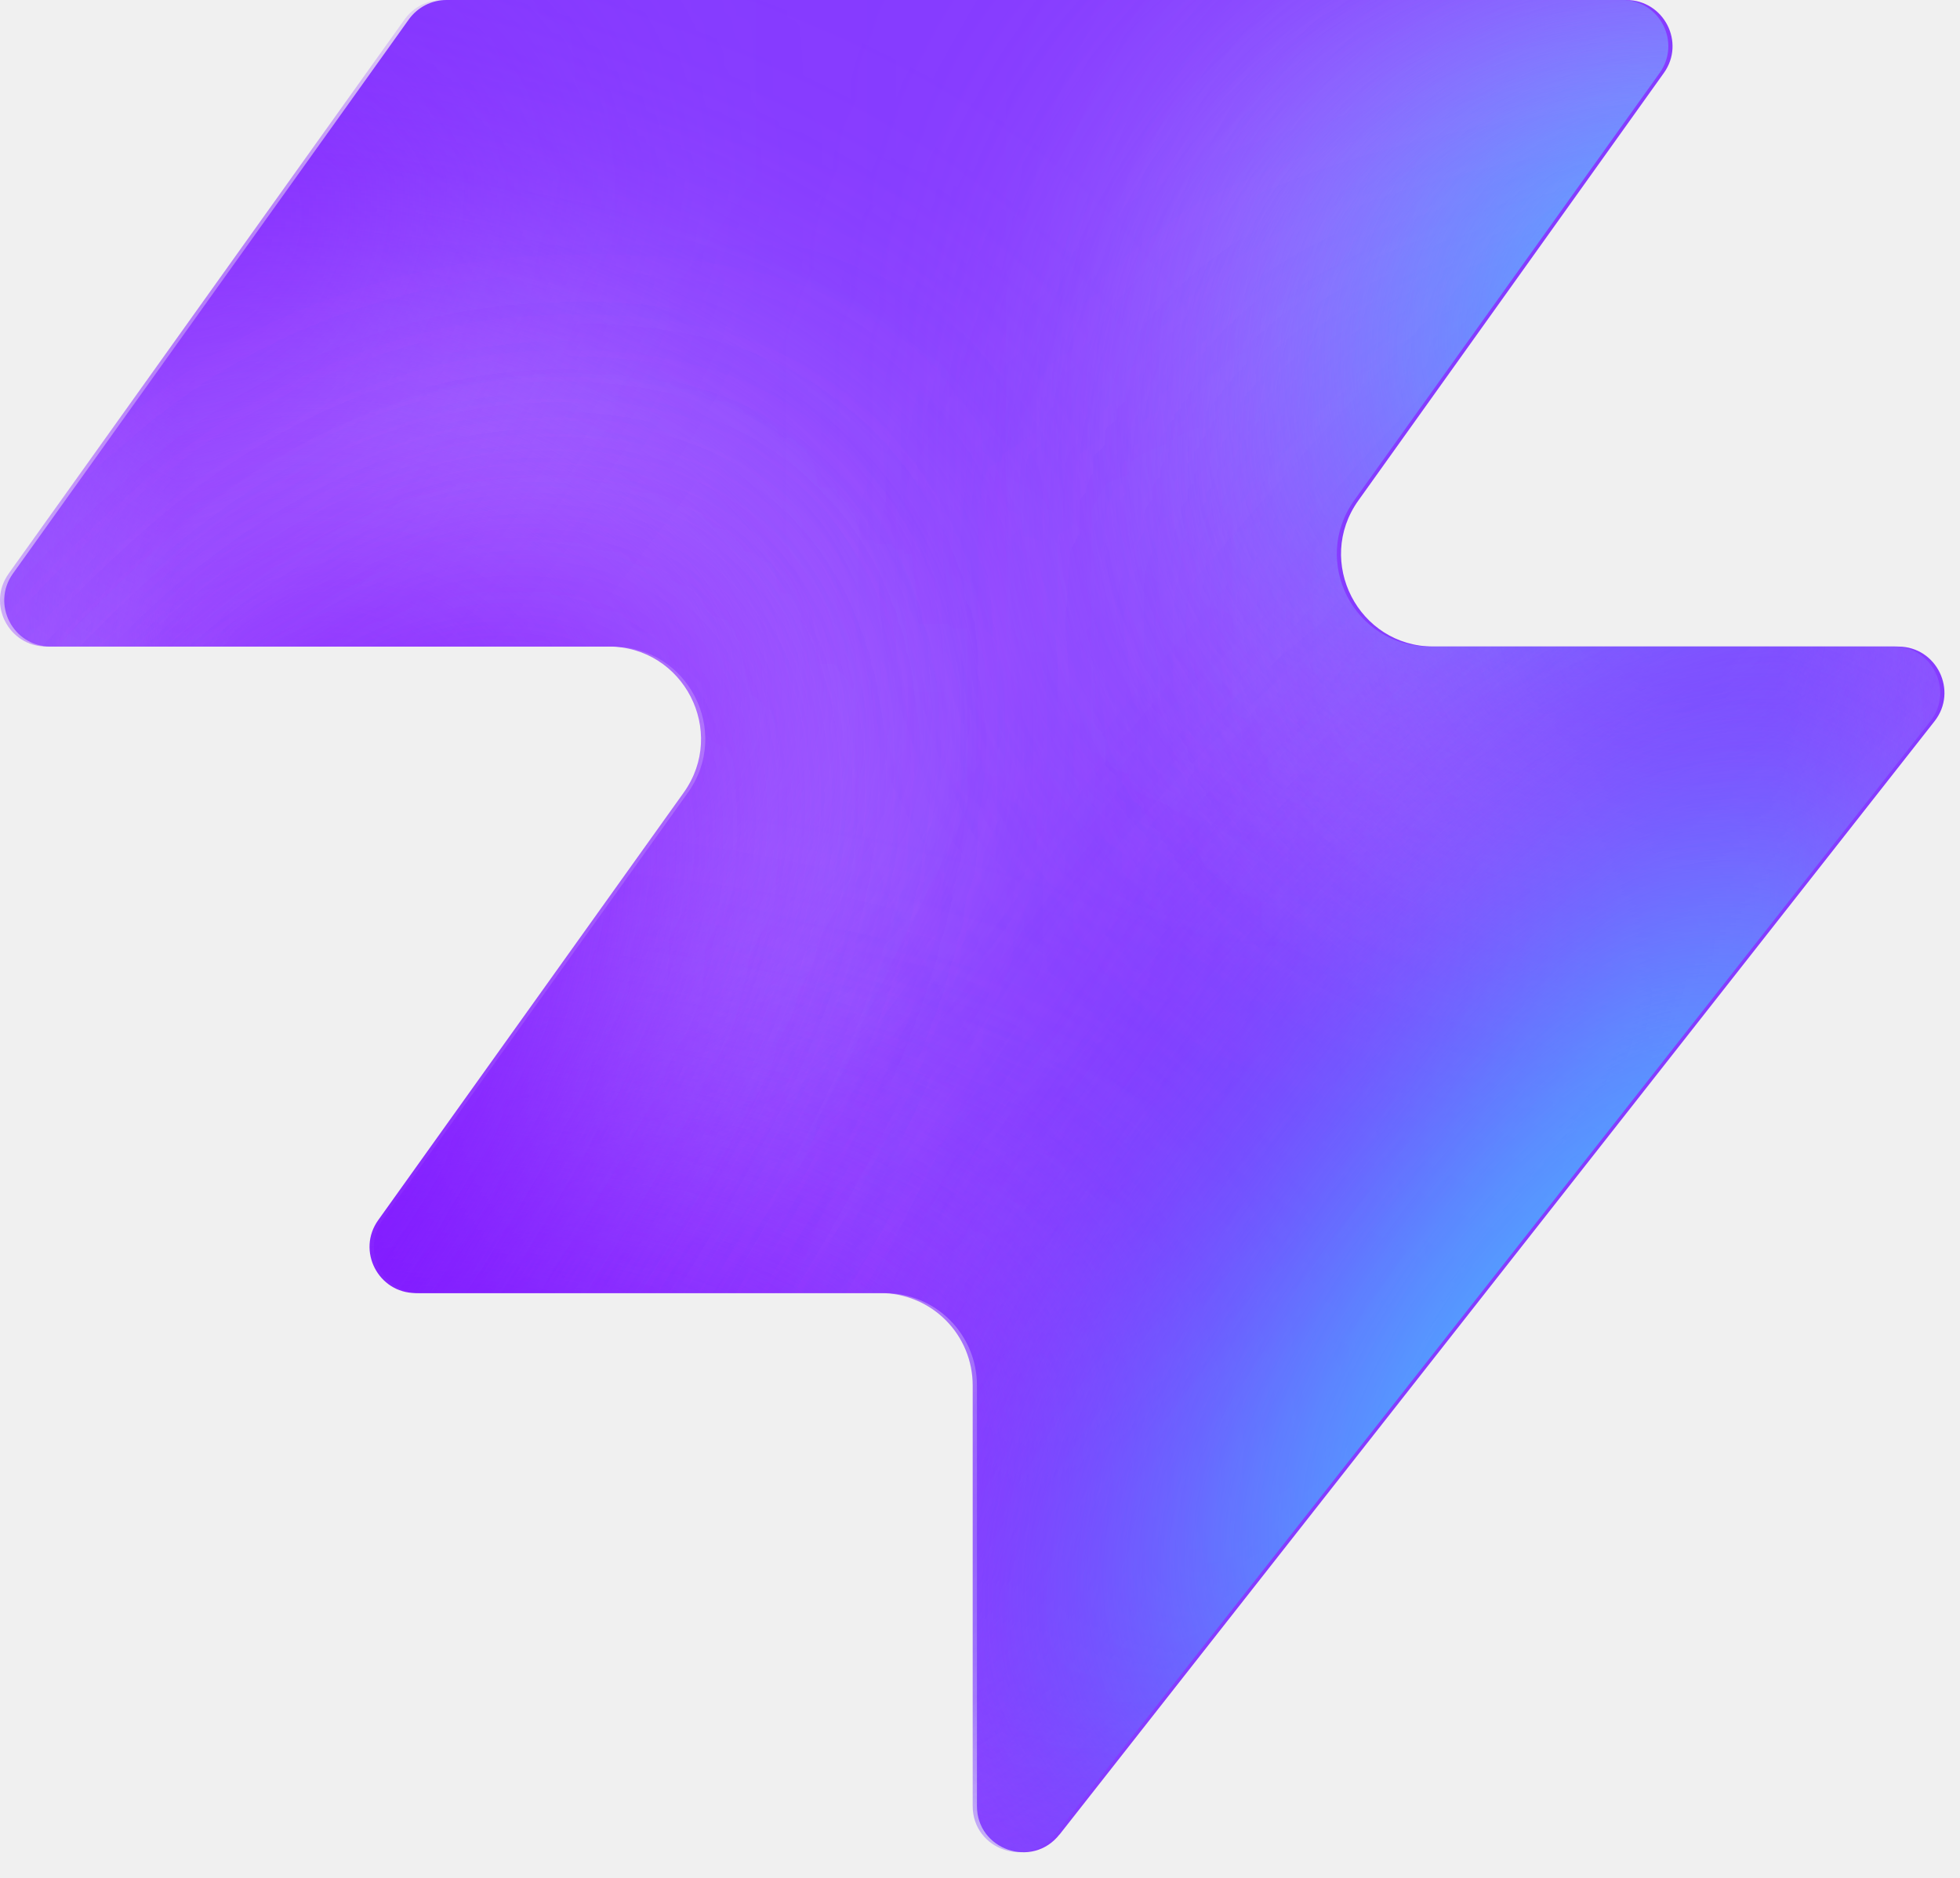
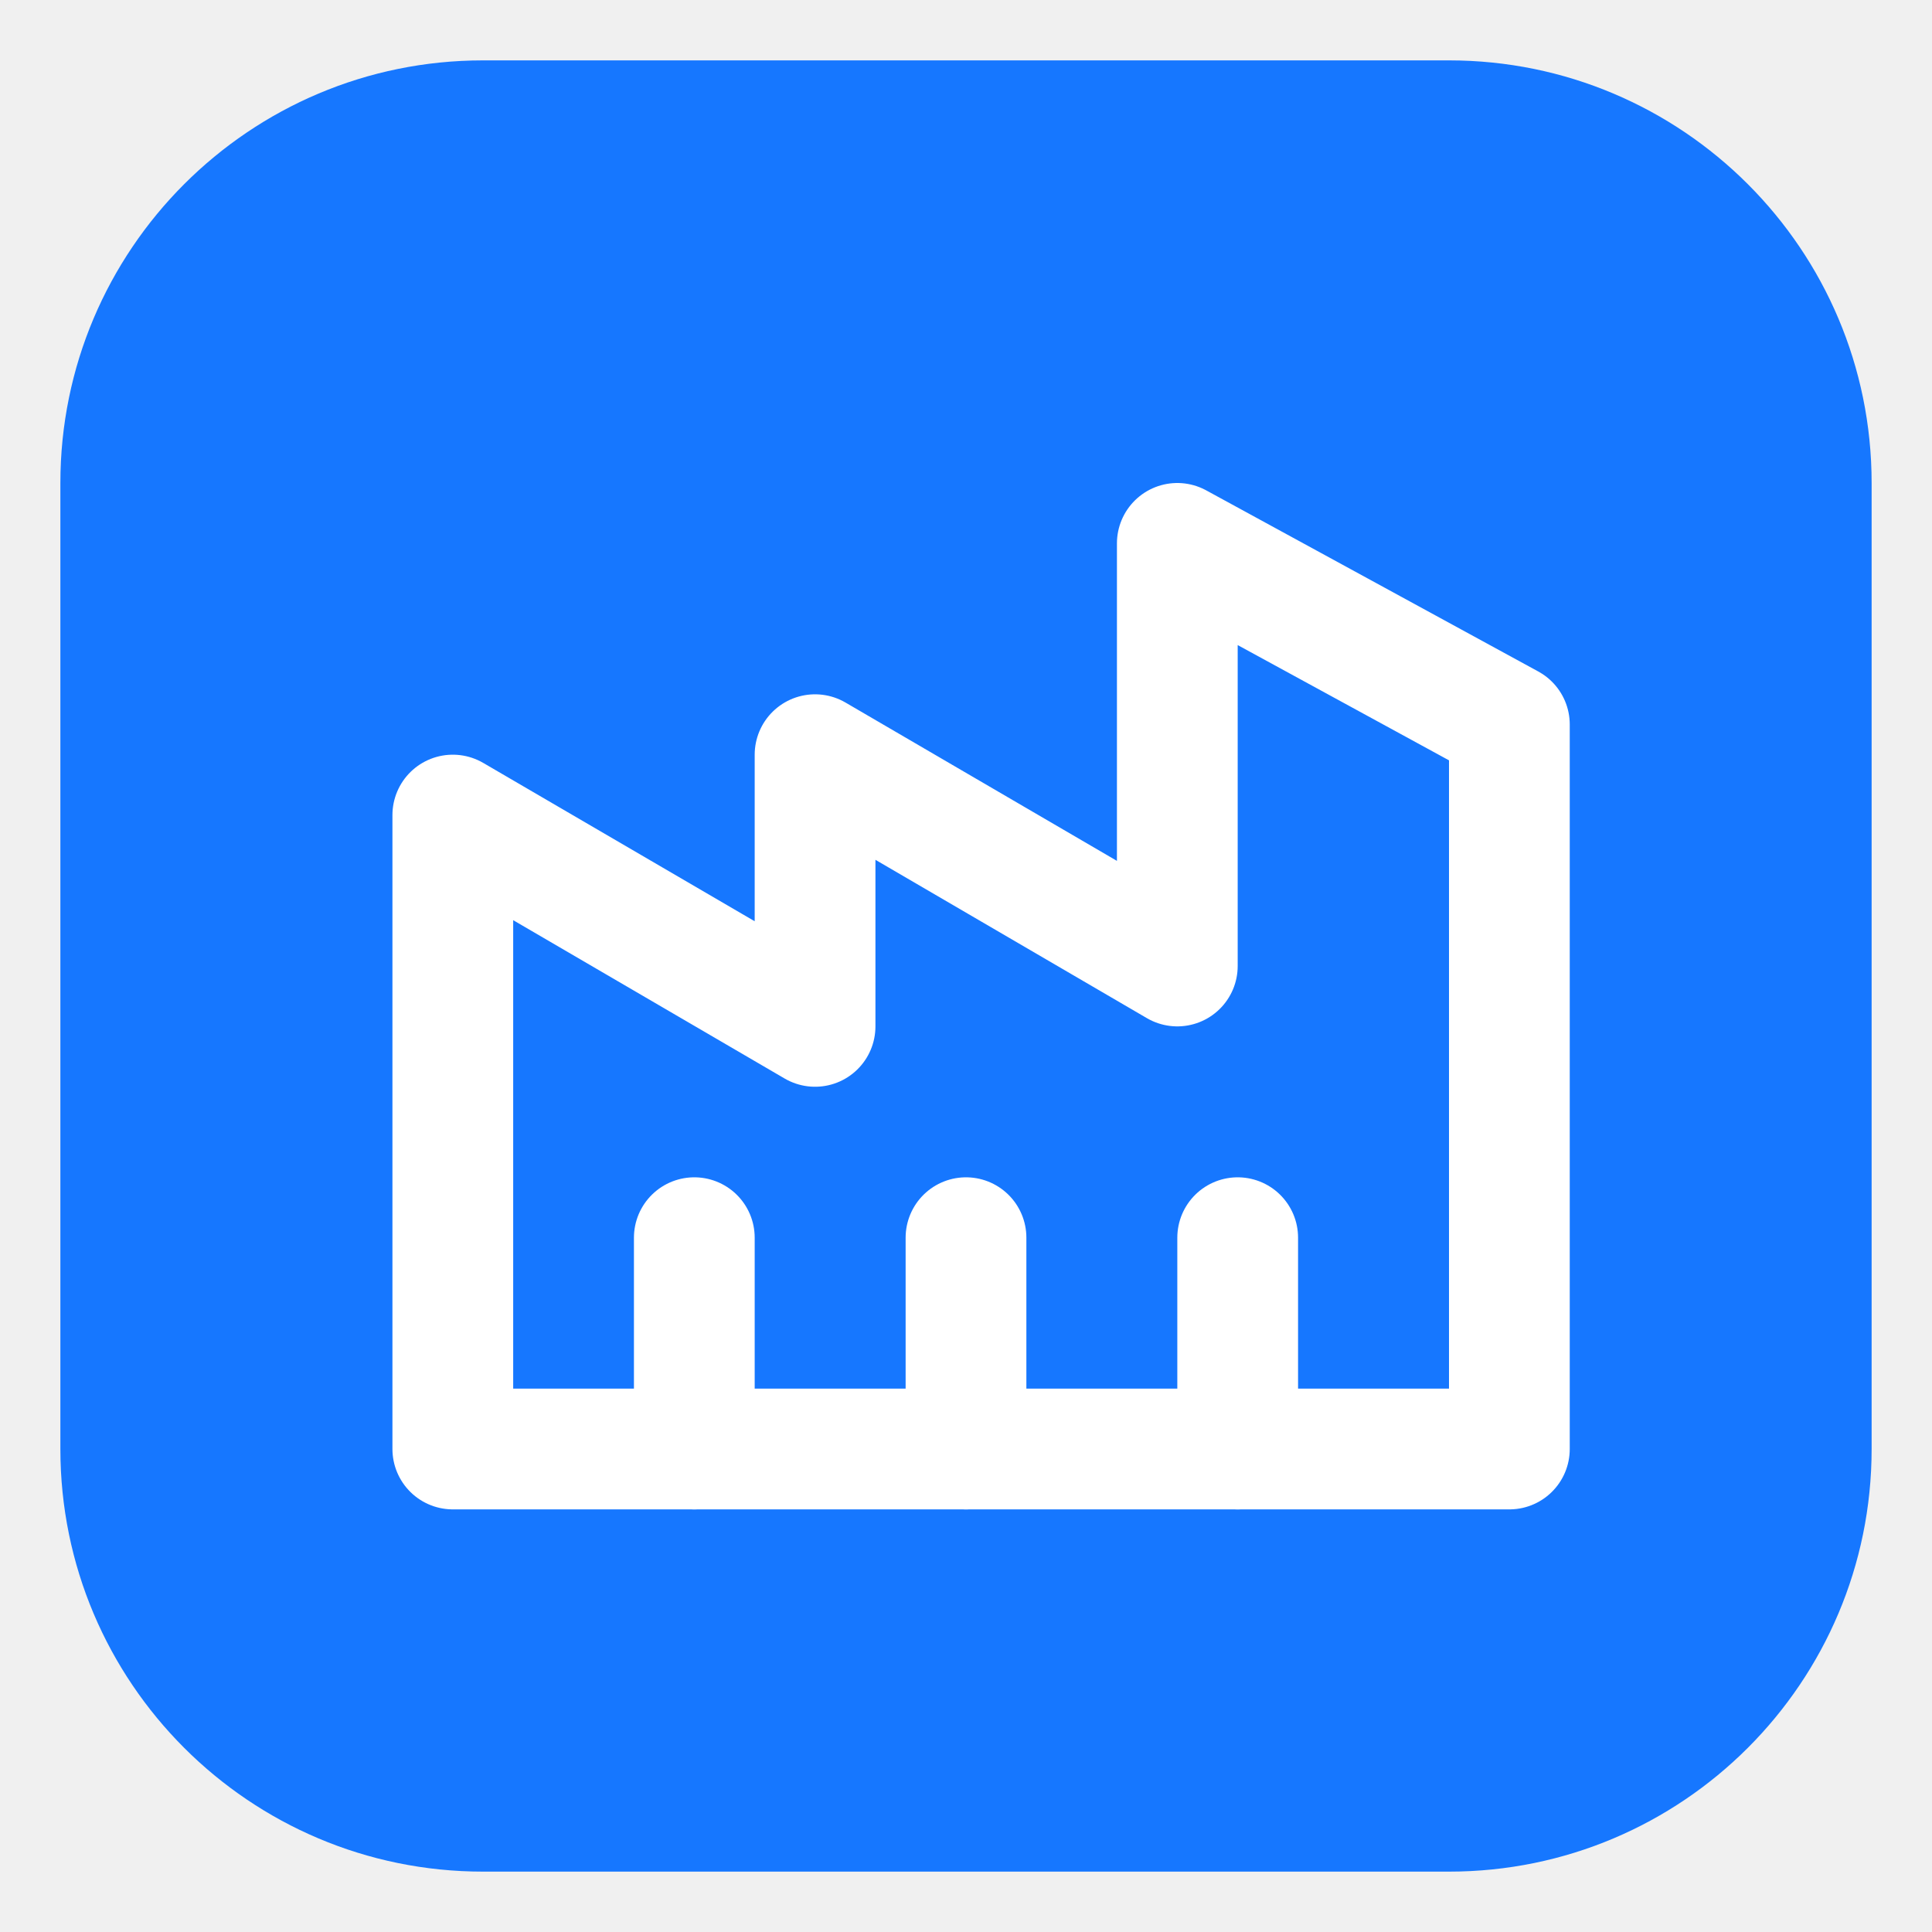
- <svg xmlns="http://www.w3.org/2000/svg" width="48" height="46" fill="none" viewBox="0 0 48 46">
-   <path fill="#863bff" d="M25.946 44.938c-.664.845-2.021.375-2.021-.698V33.937a2.26 2.26 0 0 0-2.262-2.262H10.287c-.92 0-1.456-1.04-.92-1.788l7.48-10.471c1.07-1.497 0-3.578-1.842-3.578H1.237c-.92 0-1.456-1.04-.92-1.788L10.013.474c.214-.297.556-.474.92-.474h28.894c.92 0 1.456 1.04.92 1.788l-7.48 10.471c-1.07 1.498 0 3.579 1.842 3.579h11.377c.943 0 1.473 1.088.89 1.83L25.947 44.94z" style="fill:#863bff;fill:color(display-p3 .525 .23 1);fill-opacity:1" />
-   <mask id="a" width="48" height="46" x="0" y="0" maskUnits="userSpaceOnUse" style="mask-type:alpha">
-     <path fill="#000" d="M25.842 44.938c-.664.844-2.021.375-2.021-.698V33.937a2.26 2.26 0 0 0-2.262-2.262H10.183c-.92 0-1.456-1.04-.92-1.788l7.48-10.471c1.07-1.498 0-3.579-1.842-3.579H1.133c-.92 0-1.456-1.04-.92-1.787L9.91.473c.214-.297.556-.474.92-.474h28.894c.92 0 1.456 1.04.92 1.788l-7.48 10.471c-1.07 1.498 0 3.578 1.842 3.578h11.377c.943 0 1.473 1.088.89 1.832L25.843 44.94z" style="fill:#000;fill-opacity:1" />
-   </mask>
-   <g mask="url(#a)">
-     <g filter="url(#b)">
-       <ellipse cx="5.508" cy="14.704" fill="#ede6ff" rx="5.508" ry="14.704" style="fill:#ede6ff;fill:color(display-p3 .927 .903 1);fill-opacity:1" transform="matrix(.00324 1 1 -.00324 -4.47 31.516)" />
-     </g>
-     <g filter="url(#c)">
-       <ellipse cx="10.399" cy="29.851" fill="#ede6ff" rx="10.399" ry="29.851" style="fill:#ede6ff;fill:color(display-p3 .927 .903 1);fill-opacity:1" transform="matrix(.00324 1 1 -.00324 -39.328 7.883)" />
-     </g>
-     <g filter="url(#d)">
-       <ellipse cx="5.508" cy="30.487" fill="#7e14ff" rx="5.508" ry="30.487" style="fill:#7e14ff;fill:color(display-p3 .492 .077 1);fill-opacity:1" transform="rotate(89.814 -25.913 -14.639)scale(1 -1)" />
-     </g>
-     <g filter="url(#e)">
-       <ellipse cx="5.508" cy="30.599" fill="#7e14ff" rx="5.508" ry="30.599" style="fill:#7e14ff;fill:color(display-p3 .492 .077 1);fill-opacity:1" transform="rotate(89.814 -32.644 -3.334)scale(1 -1)" />
-     </g>
-     <g filter="url(#f)">
-       <ellipse cx="5.508" cy="30.599" fill="#7e14ff" rx="5.508" ry="30.599" style="fill:#7e14ff;fill:color(display-p3 .492 .077 1);fill-opacity:1" transform="matrix(.00324 1 1 -.00324 -34.34 30.47)" />
-     </g>
-     <g filter="url(#g)">
-       <ellipse cx="14.072" cy="22.078" fill="#ede6ff" rx="14.072" ry="22.078" style="fill:#ede6ff;fill:color(display-p3 .927 .903 1);fill-opacity:1" transform="rotate(93.35 24.506 48.493)scale(-1 1)" />
-     </g>
-     <g filter="url(#h)">
-       <ellipse cx="3.47" cy="21.501" fill="#7e14ff" rx="3.47" ry="21.501" style="fill:#7e14ff;fill:color(display-p3 .492 .077 1);fill-opacity:1" transform="rotate(89.009 28.708 47.59)scale(-1 1)" />
-     </g>
-     <g filter="url(#i)">
-       <ellipse cx="3.47" cy="21.501" fill="#7e14ff" rx="3.47" ry="21.501" style="fill:#7e14ff;fill:color(display-p3 .492 .077 1);fill-opacity:1" transform="rotate(89.009 28.708 47.59)scale(-1 1)" />
-     </g>
-     <g filter="url(#j)">
-       <ellipse cx=".387" cy="8.972" fill="#7e14ff" rx="4.407" ry="29.108" style="fill:#7e14ff;fill:color(display-p3 .492 .077 1);fill-opacity:1" transform="rotate(39.51 .387 8.972)" />
-     </g>
-     <g filter="url(#k)">
-       <ellipse cx="47.523" cy="-6.092" fill="#7e14ff" rx="4.407" ry="29.108" style="fill:#7e14ff;fill:color(display-p3 .492 .077 1);fill-opacity:1" transform="rotate(37.892 47.523 -6.092)" />
-     </g>
-     <g filter="url(#l)">
-       <ellipse cx="41.412" cy="6.333" fill="#47bfff" rx="5.971" ry="9.665" style="fill:#47bfff;fill:color(display-p3 .28 .748 1);fill-opacity:1" transform="rotate(37.892 41.412 6.333)" />
-     </g>
-     <g filter="url(#m)">
-       <ellipse cx="-1.879" cy="38.332" fill="#7e14ff" rx="4.407" ry="29.108" style="fill:#7e14ff;fill:color(display-p3 .492 .077 1);fill-opacity:1" transform="rotate(37.892 -1.88 38.332)" />
-     </g>
-     <g filter="url(#n)">
-       <ellipse cx="-1.879" cy="38.332" fill="#7e14ff" rx="4.407" ry="29.108" style="fill:#7e14ff;fill:color(display-p3 .492 .077 1);fill-opacity:1" transform="rotate(37.892 -1.88 38.332)" />
-     </g>
-     <g filter="url(#o)">
-       <ellipse cx="35.651" cy="29.907" fill="#7e14ff" rx="4.407" ry="29.108" style="fill:#7e14ff;fill:color(display-p3 .492 .077 1);fill-opacity:1" transform="rotate(37.892 35.651 29.907)" />
-     </g>
-     <g filter="url(#p)">
-       <ellipse cx="38.418" cy="32.4" fill="#47bfff" rx="5.971" ry="15.297" style="fill:#47bfff;fill:color(display-p3 .28 .748 1);fill-opacity:1" transform="rotate(37.892 38.418 32.4)" />
-     </g>
-   </g>
-   <defs>
-     <filter id="b" width="60.045" height="41.654" x="-19.77" y="16.149" color-interpolation-filters="sRGB" filterUnits="userSpaceOnUse">
-       <feFlood flood-opacity="0" result="BackgroundImageFix" />
-       <feBlend in="SourceGraphic" in2="BackgroundImageFix" result="shape" />
-       <feGaussianBlur result="effect1_foregroundBlur_2002_17158" stdDeviation="7.659" />
-     </filter>
-     <filter id="c" width="90.34" height="51.437" x="-54.613" y="-7.533" color-interpolation-filters="sRGB" filterUnits="userSpaceOnUse">
-       <feFlood flood-opacity="0" result="BackgroundImageFix" />
-       <feBlend in="SourceGraphic" in2="BackgroundImageFix" result="shape" />
-       <feGaussianBlur result="effect1_foregroundBlur_2002_17158" stdDeviation="7.659" />
-     </filter>
-     <filter id="d" width="79.355" height="29.4" x="-49.64" y="2.03" color-interpolation-filters="sRGB" filterUnits="userSpaceOnUse">
-       <feFlood flood-opacity="0" result="BackgroundImageFix" />
-       <feBlend in="SourceGraphic" in2="BackgroundImageFix" result="shape" />
-       <feGaussianBlur result="effect1_foregroundBlur_2002_17158" stdDeviation="4.596" />
-     </filter>
-     <filter id="e" width="79.579" height="29.4" x="-45.045" y="20.029" color-interpolation-filters="sRGB" filterUnits="userSpaceOnUse">
-       <feFlood flood-opacity="0" result="BackgroundImageFix" />
-       <feBlend in="SourceGraphic" in2="BackgroundImageFix" result="shape" />
-       <feGaussianBlur result="effect1_foregroundBlur_2002_17158" stdDeviation="4.596" />
-     </filter>
-     <filter id="f" width="79.579" height="29.4" x="-43.513" y="21.178" color-interpolation-filters="sRGB" filterUnits="userSpaceOnUse">
-       <feFlood flood-opacity="0" result="BackgroundImageFix" />
-       <feBlend in="SourceGraphic" in2="BackgroundImageFix" result="shape" />
-       <feGaussianBlur result="effect1_foregroundBlur_2002_17158" stdDeviation="4.596" />
-     </filter>
-     <filter id="g" width="74.749" height="58.852" x="15.756" y="-17.901" color-interpolation-filters="sRGB" filterUnits="userSpaceOnUse">
-       <feFlood flood-opacity="0" result="BackgroundImageFix" />
-       <feBlend in="SourceGraphic" in2="BackgroundImageFix" result="shape" />
-       <feGaussianBlur result="effect1_foregroundBlur_2002_17158" stdDeviation="7.659" />
-     </filter>
-     <filter id="h" width="61.377" height="25.362" x="23.548" y="2.284" color-interpolation-filters="sRGB" filterUnits="userSpaceOnUse">
-       <feFlood flood-opacity="0" result="BackgroundImageFix" />
-       <feBlend in="SourceGraphic" in2="BackgroundImageFix" result="shape" />
-       <feGaussianBlur result="effect1_foregroundBlur_2002_17158" stdDeviation="4.596" />
-     </filter>
-     <filter id="i" width="61.377" height="25.362" x="23.548" y="2.284" color-interpolation-filters="sRGB" filterUnits="userSpaceOnUse">
-       <feFlood flood-opacity="0" result="BackgroundImageFix" />
-       <feBlend in="SourceGraphic" in2="BackgroundImageFix" result="shape" />
-       <feGaussianBlur result="effect1_foregroundBlur_2002_17158" stdDeviation="4.596" />
-     </filter>
-     <filter id="j" width="56.045" height="63.649" x="-27.636" y="-22.853" color-interpolation-filters="sRGB" filterUnits="userSpaceOnUse">
-       <feFlood flood-opacity="0" result="BackgroundImageFix" />
-       <feBlend in="SourceGraphic" in2="BackgroundImageFix" result="shape" />
-       <feGaussianBlur result="effect1_foregroundBlur_2002_17158" stdDeviation="4.596" />
-     </filter>
-     <filter id="k" width="54.814" height="64.646" x="20.116" y="-38.415" color-interpolation-filters="sRGB" filterUnits="userSpaceOnUse">
-       <feFlood flood-opacity="0" result="BackgroundImageFix" />
-       <feBlend in="SourceGraphic" in2="BackgroundImageFix" result="shape" />
-       <feGaussianBlur result="effect1_foregroundBlur_2002_17158" stdDeviation="4.596" />
-     </filter>
-     <filter id="l" width="33.541" height="35.313" x="24.641" y="-11.323" color-interpolation-filters="sRGB" filterUnits="userSpaceOnUse">
-       <feFlood flood-opacity="0" result="BackgroundImageFix" />
-       <feBlend in="SourceGraphic" in2="BackgroundImageFix" result="shape" />
-       <feGaussianBlur result="effect1_foregroundBlur_2002_17158" stdDeviation="4.596" />
-     </filter>
-     <filter id="m" width="54.814" height="64.646" x="-29.286" y="6.009" color-interpolation-filters="sRGB" filterUnits="userSpaceOnUse">
-       <feFlood flood-opacity="0" result="BackgroundImageFix" />
-       <feBlend in="SourceGraphic" in2="BackgroundImageFix" result="shape" />
-       <feGaussianBlur result="effect1_foregroundBlur_2002_17158" stdDeviation="4.596" />
-     </filter>
-     <filter id="n" width="54.814" height="64.646" x="-29.286" y="6.009" color-interpolation-filters="sRGB" filterUnits="userSpaceOnUse">
-       <feFlood flood-opacity="0" result="BackgroundImageFix" />
-       <feBlend in="SourceGraphic" in2="BackgroundImageFix" result="shape" />
-       <feGaussianBlur result="effect1_foregroundBlur_2002_17158" stdDeviation="4.596" />
-     </filter>
-     <filter id="o" width="54.814" height="64.646" x="8.244" y="-2.416" color-interpolation-filters="sRGB" filterUnits="userSpaceOnUse">
-       <feFlood flood-opacity="0" result="BackgroundImageFix" />
-       <feBlend in="SourceGraphic" in2="BackgroundImageFix" result="shape" />
-       <feGaussianBlur result="effect1_foregroundBlur_2002_17158" stdDeviation="4.596" />
-     </filter>
-     <filter id="p" width="39.409" height="43.623" x="18.713" y="10.588" color-interpolation-filters="sRGB" filterUnits="userSpaceOnUse">
-       <feFlood flood-opacity="0" result="BackgroundImageFix" />
-       <feBlend in="SourceGraphic" in2="BackgroundImageFix" result="shape" />
-       <feGaussianBlur result="effect1_foregroundBlur_2002_17158" stdDeviation="4.596" />
-     </filter>
-   </defs>
+ <svg xmlns="http://www.w3.org/2000/svg" viewBox="0 0 64 64">
+   <rect x="2" y="2" width="60" height="60" rx="14" fill="#1677ff" />
+   <path d="M15 48V27L27 34V25L39 32V18L50 24V48H15Z" fill="none" stroke="white" stroke-width="4" stroke-linecap="round" stroke-linejoin="round" />
+   <path d="M23 48V41M32 48V41M41 48V41" stroke="white" stroke-width="4" stroke-linecap="round" />
</svg>
